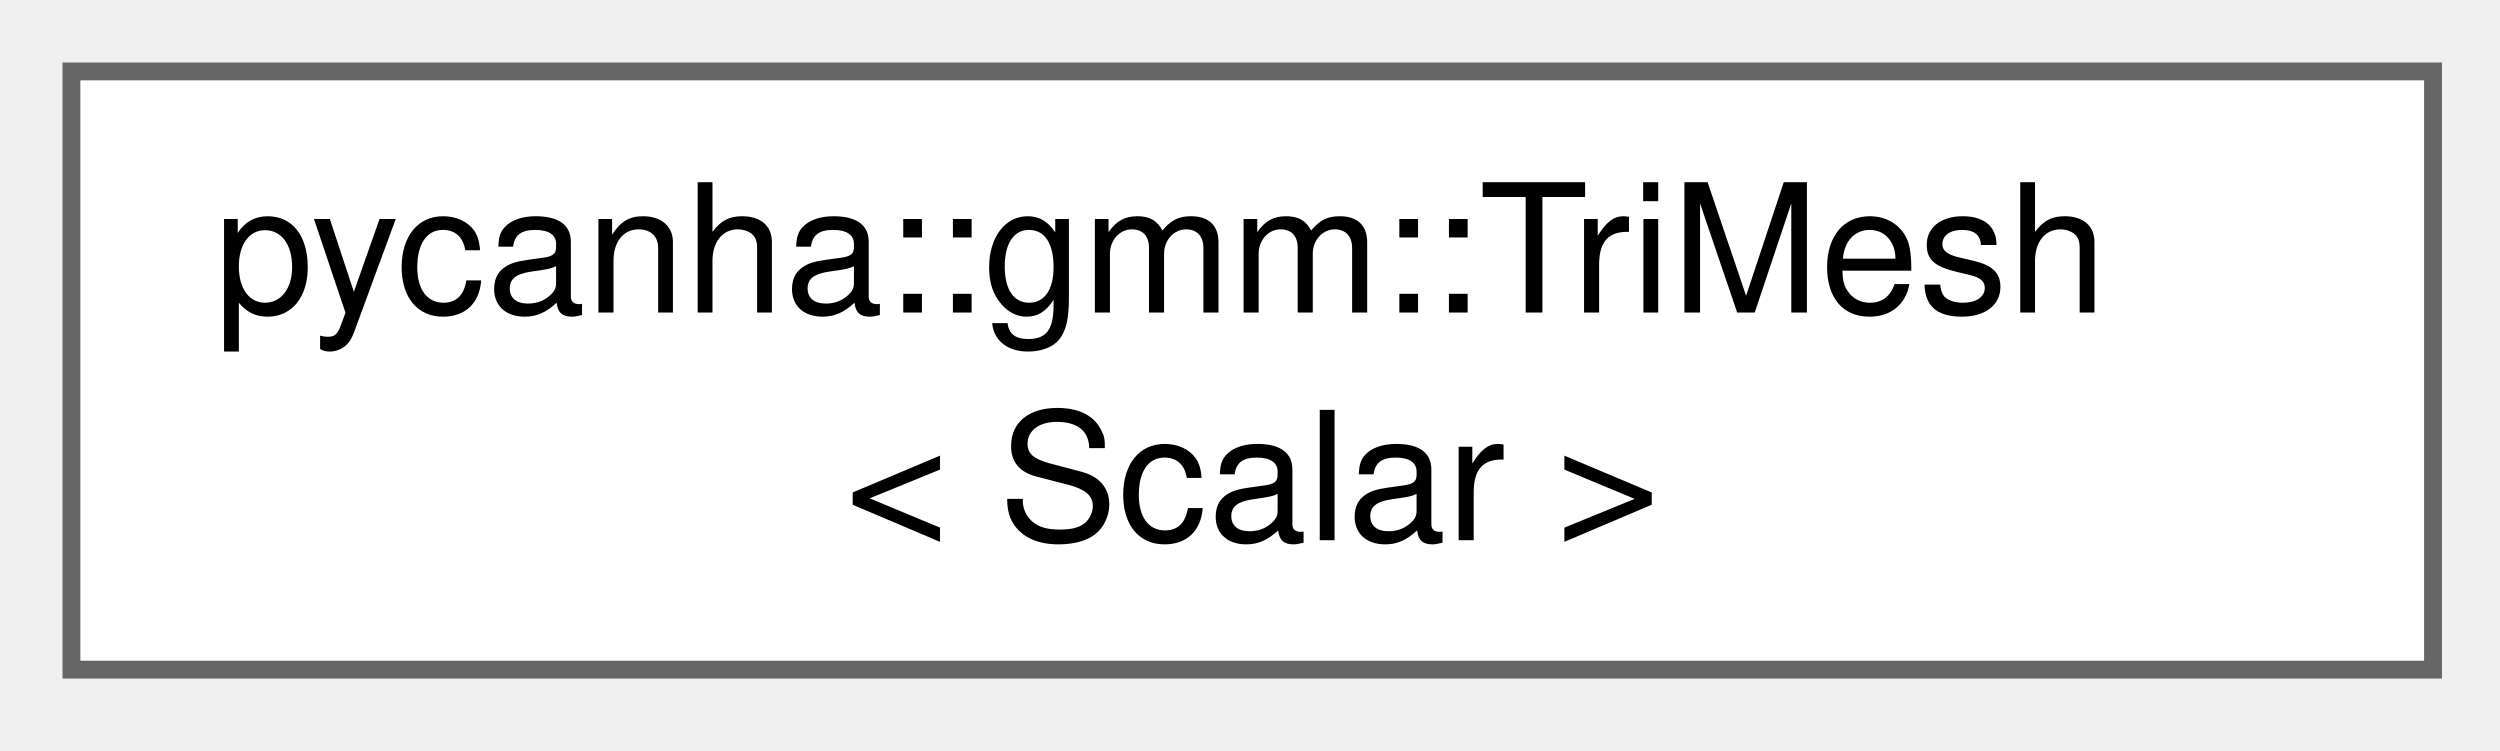
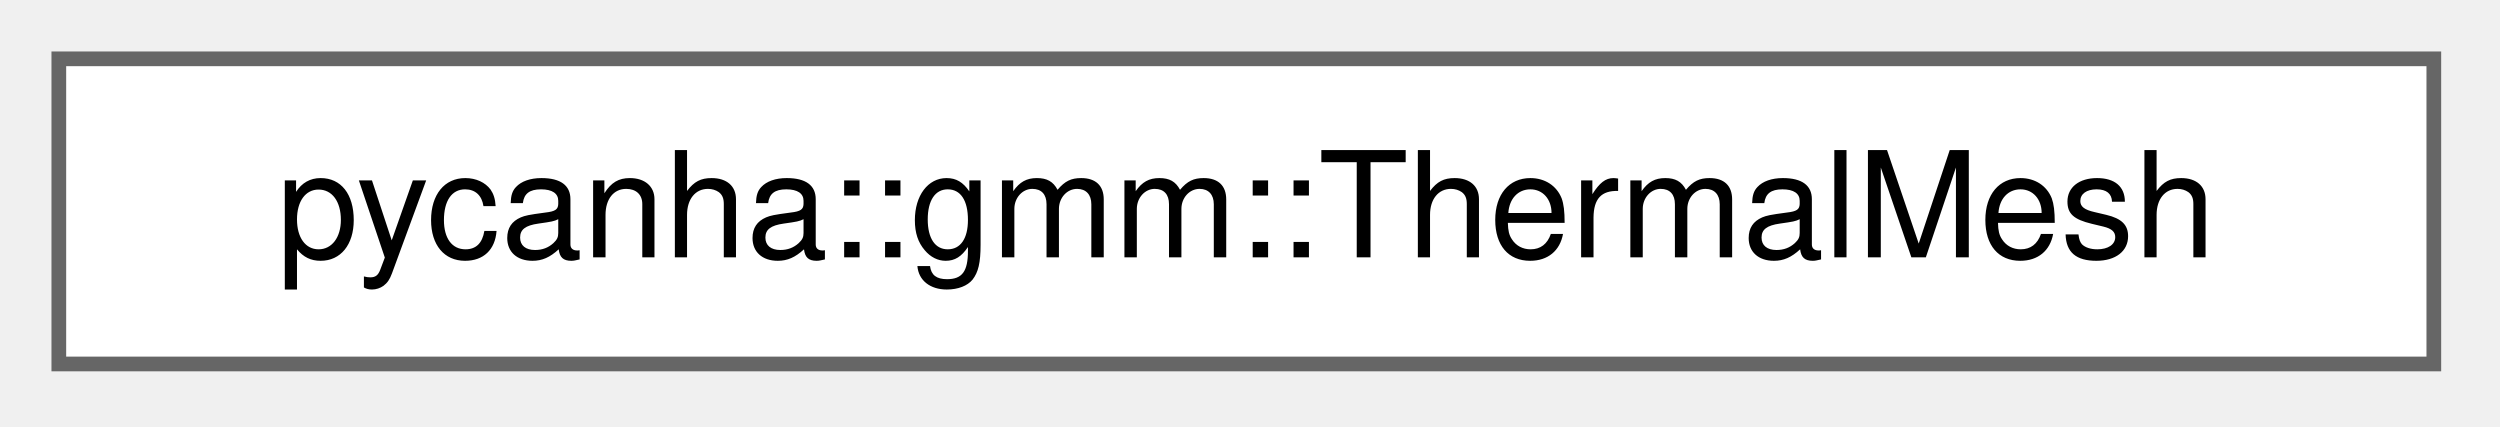
- <svg xmlns="http://www.w3.org/2000/svg" xmlns:xlink="http://www.w3.org/1999/xlink" width="140pt" height="42pt" viewBox="0.00 0.00 140.00 42.00">
-   <g id="graph0" class="graph" transform="scale(1 1) rotate(0) translate(4 37.5)">
+ <svg xmlns="http://www.w3.org/2000/svg" xmlns:xlink="http://www.w3.org/1999/xlink" width="170pt" height="29pt" viewBox="0.00 0.00 170.00 29.00">
+   <g id="graph0" class="graph" transform="scale(1 1) rotate(0) translate(4 24.75)">
    <g id="Node000000" class="node">
      <g id="a_Node000000">
-         <a xlink:href="classpycanha_1_1gmm_1_1TriMesh.html" target="_top" xlink:title=" ">
-           <polygon fill="white" stroke="#666666" points="132.25,-33.5 0,-33.5 0,0 132.25,0 132.25,-33.5" />
-           <text xml:space="preserve" text-anchor="start" x="8" y="-20" font-family="Helvetica,sans-Serif" font-size="10.00">pycanha::gmm::TriMesh</text>
-           <text xml:space="preserve" text-anchor="middle" x="66.12" y="-7.25" font-family="Helvetica,sans-Serif" font-size="10.00">&lt; Scalar &gt;</text>
+         <a xlink:href="classpycanha_1_1gmm_1_1ThermalMesh.html" target="_top" xlink:title="Per-primitive thermal discretization with full legacy parity.">
+           <polygon fill="white" stroke="#666666" points="161.5,-20.75 0,-20.75 0,0 161.5,0 161.5,-20.75" />
+           <text xml:space="preserve" text-anchor="middle" x="80.75" y="-7.25" font-family="Helvetica,sans-Serif" font-size="10.00">pycanha::gmm::ThermalMesh</text>
        </a>
      </g>
    </g>
  </g>
</svg>
